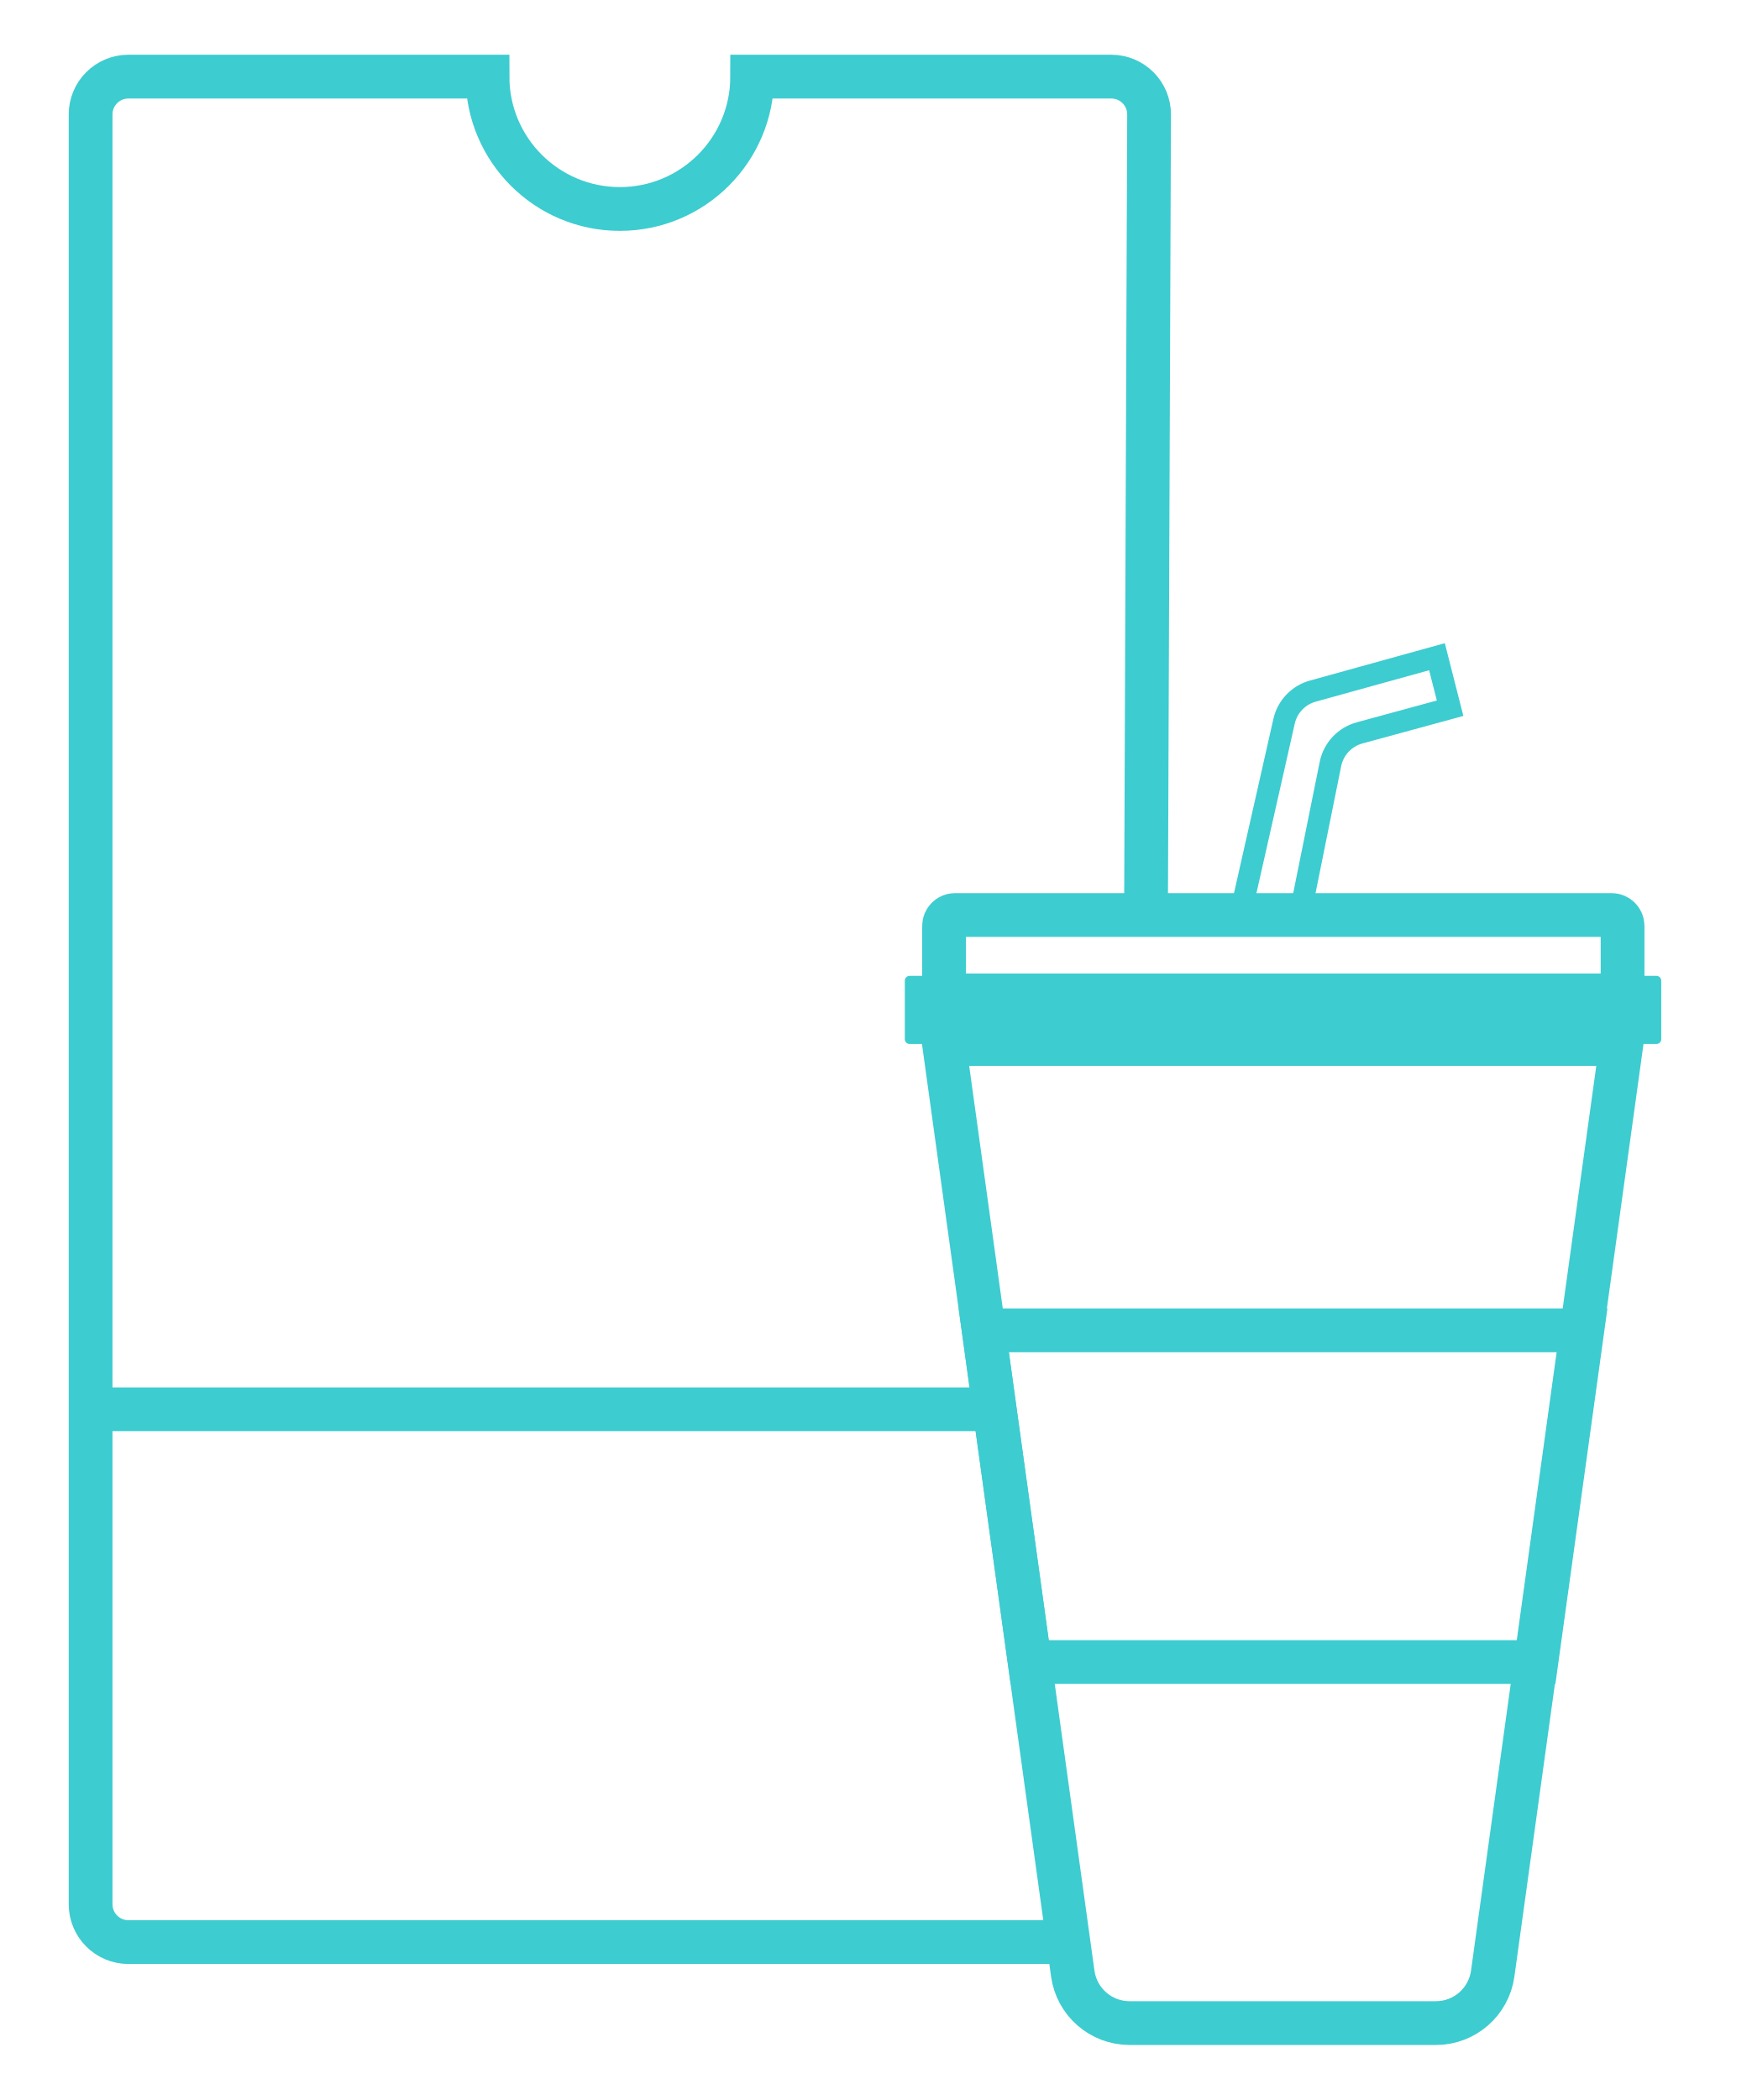
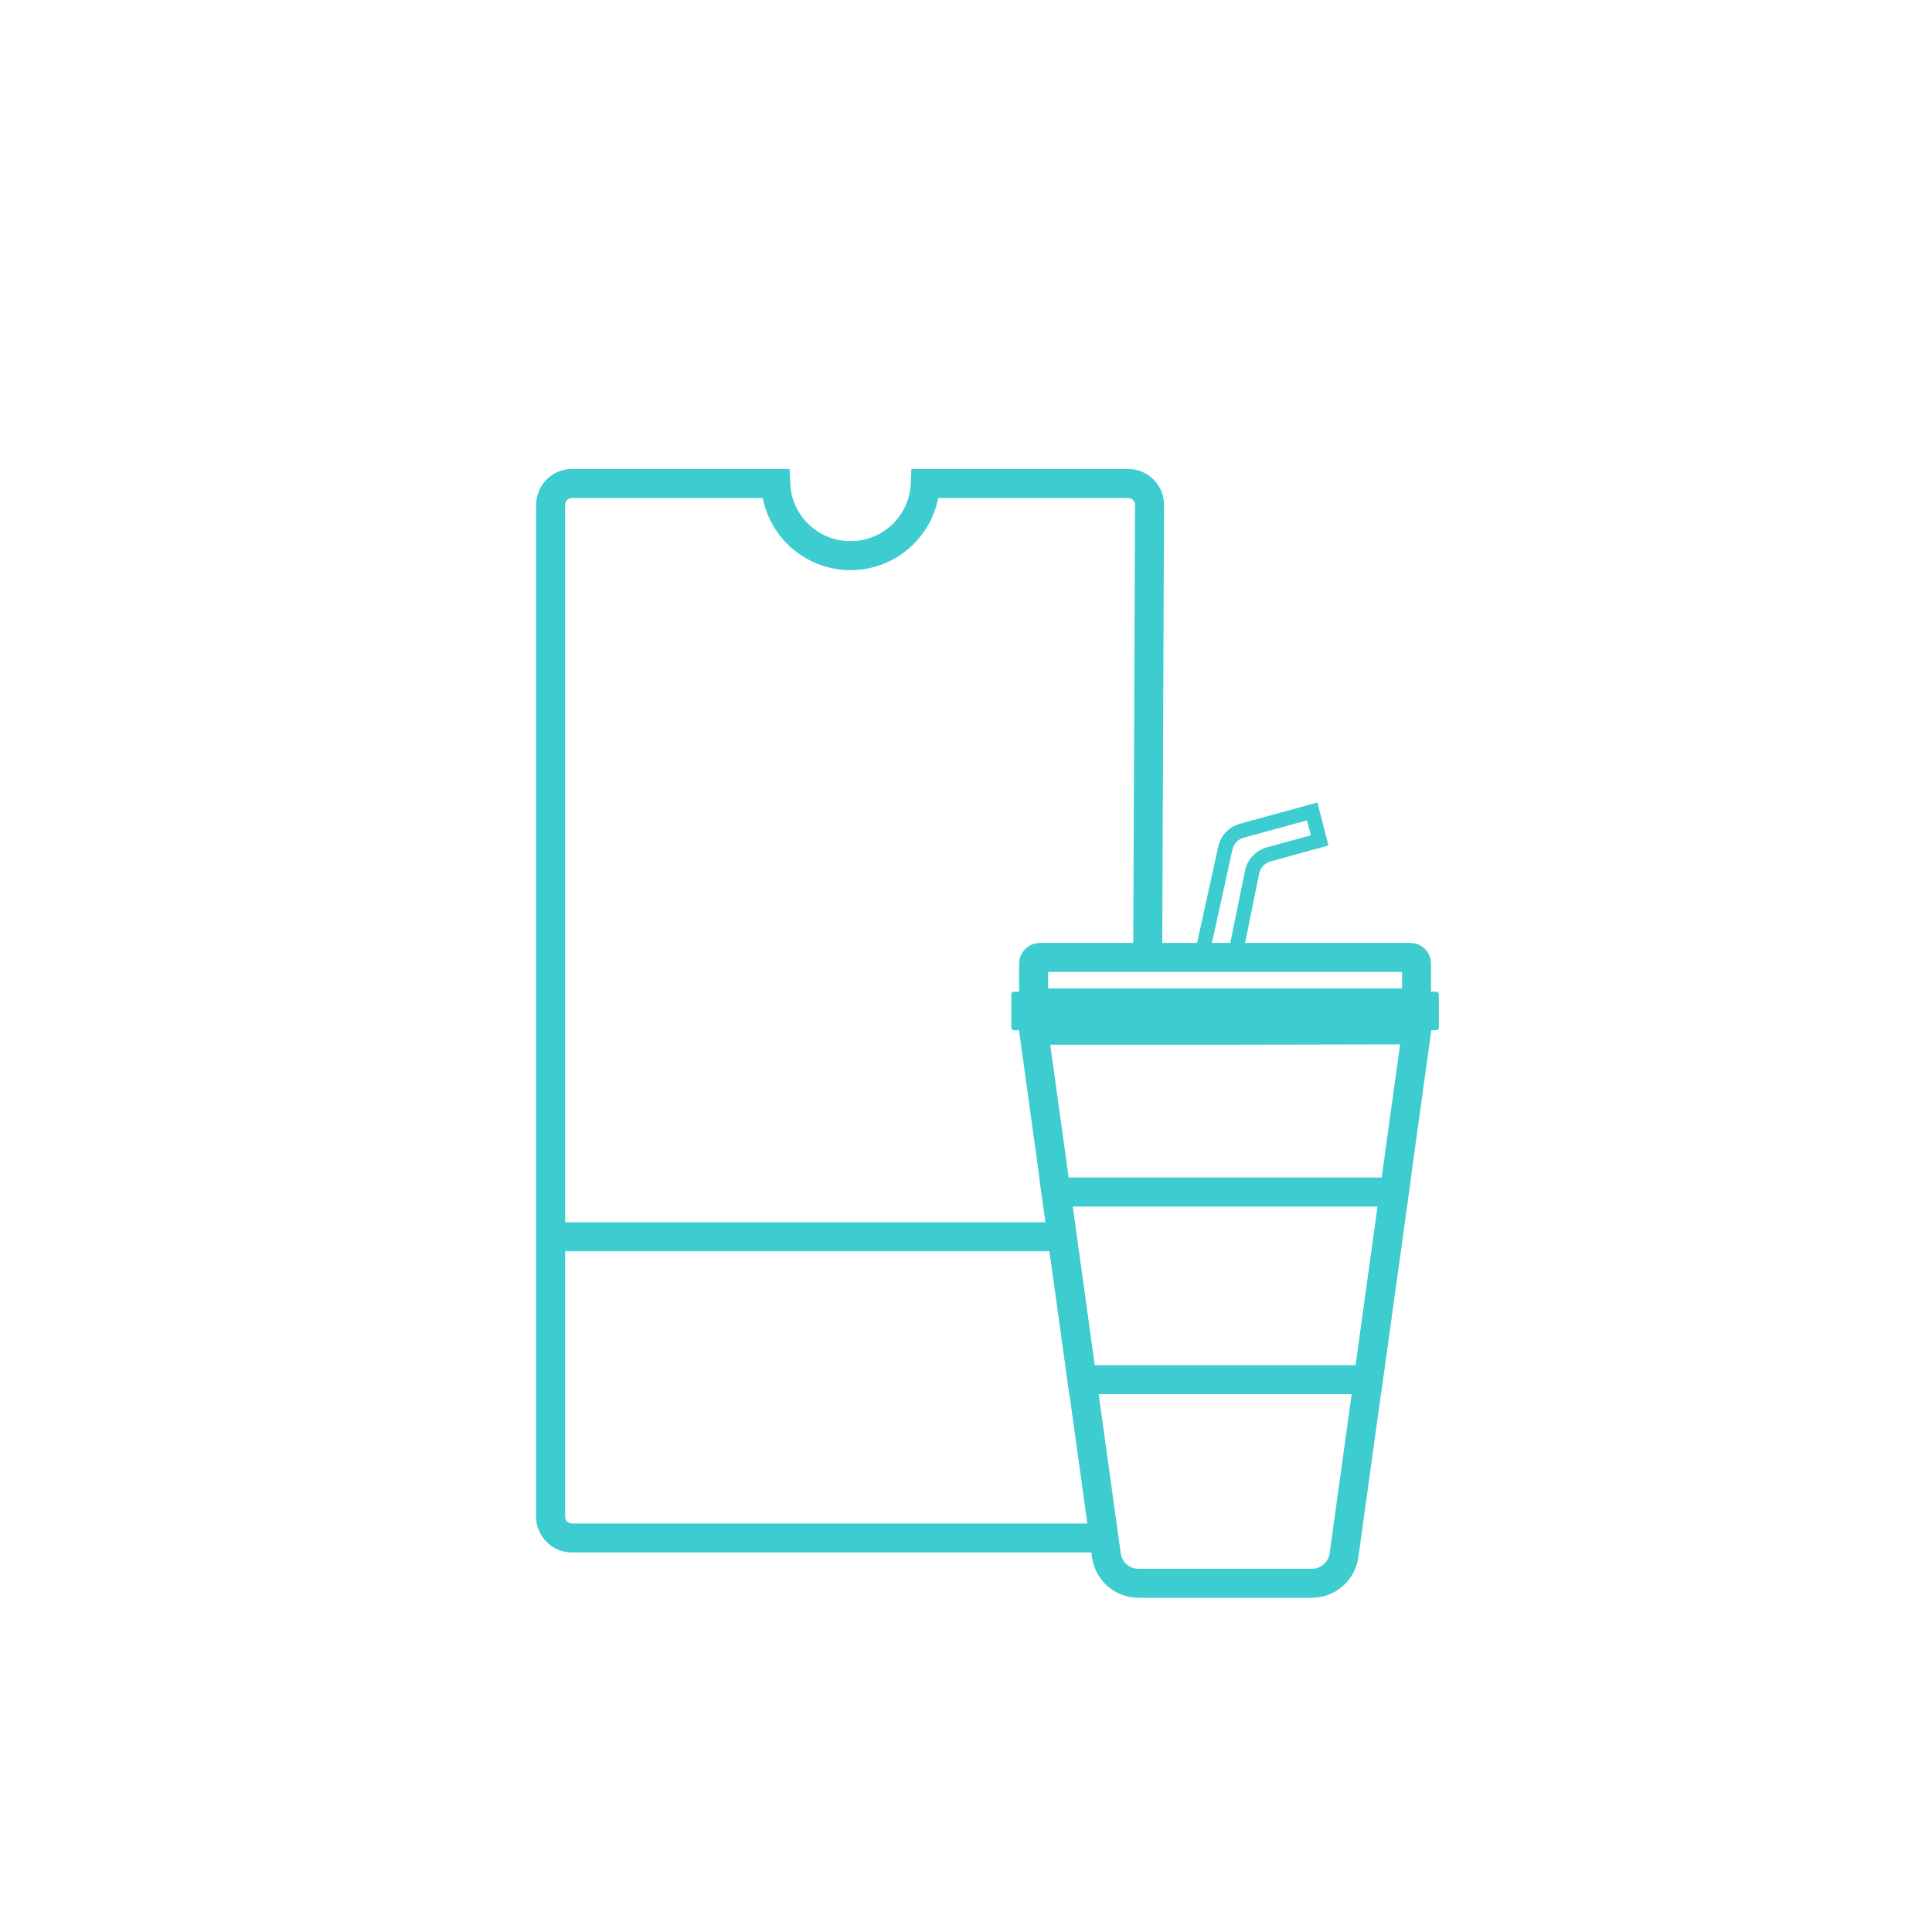
- <svg xmlns="http://www.w3.org/2000/svg" viewBox="0 0 120.05 143.9">
+ <svg xmlns="http://www.w3.org/2000/svg" viewBox="0 0 200 200">
  <defs>
    <style>.cls-1,.cls-2{fill:none;stroke:#3dccd0;stroke-miterlimit:10;}.cls-1{stroke-width:1.5px;}.cls-2{stroke-width:3px;}.cls-3{fill:#3dccd0;}</style>
  </defs>
  <g id="Layer_1" data-name="Layer 1">
-     <path class="cls-1" d="M89.09,62.7H85L88,49.43a2.78,2.78,0,0,1,2-2.08L98.48,45l.9,3.53-6.2,1.69a2.78,2.78,0,0,0-2,2.13Z" />
-     <line class="cls-2" x1="6.21" y1="96.57" x2="68.17" y2="96.57" />
-     <path class="cls-2" d="M87.93,71.54H64.7l8.82,63.7a3.93,3.93,0,0,0,3.89,3.39h21a3.93,3.93,0,0,0,3.89-3.39l8.82-63.7Z" />
-     <path class="cls-2" d="M78.54,62.7l.21-54.85a2.59,2.59,0,0,0-2.59-2.6H51.55a9.07,9.07,0,0,1-18.14,0H8.79A2.59,2.59,0,0,0,6.21,7.85V130.49a2.59,2.59,0,0,0,2.59,2.59H73.22" />
-     <polygon class="cls-2" points="108.44 91.16 67.42 91.16 70.57 113.89 105.29 113.89 108.44 91.16" />
-     <rect class="cls-3" x="62.01" y="66.87" width="51.84" height="4.67" rx="0.33" ry="0.33" />
-     <path class="cls-2" d="M65.45,62.7h45a.75.75,0,0,1,.75.75v4.76a0,0,0,0,1,0,0H64.7a0,0,0,0,1,0,0V63.45A.75.75,0,0,1,65.45,62.7Z" />
+     <path class="cls-1" d="M127.82,99.11h-3.46l2.49-11.33A2.37,2.37,0,0,1,128.54,86l7.3-2,.77,3-5.29,1.45a2.37,2.37,0,0,0-1.7,1.82Z" />
+     <line class="cls-2" x1="57.04" y1="128.03" x2="109.95" y2="128.03" />
+     <path class="cls-2" d="M126.83,106.65H107L114.53,161a3.36,3.36,0,0,0,3.33,2.9H135.8a3.36,3.36,0,0,0,3.33-2.9l7.53-54.39Z" />
+     <path class="cls-2" d="M118.81,99.11,119,52.27a2.21,2.21,0,0,0-2.21-2.22h-21a7.75,7.75,0,0,1-15.49,0h-21A2.21,2.21,0,0,0,57,52.27V157a2.21,2.21,0,0,0,2.21,2.21h55" />
+     <polygon class="cls-2" points="144.34 123.4 109.31 123.4 112 142.82 141.65 142.82 144.34 123.4" />
+     <rect class="cls-3" x="104.69" y="102.66" width="44.26" height="3.99" rx="0.28" ry="0.28" />
+     <path class="cls-2" d="M107.63,99.11H146a.64.64,0,0,1,.64.64v4.07a0,0,0,0,1,0,0H107a0,0,0,0,1,0,0V99.74A.64.64,0,0,1,107.63,99.11Z" />
  </g>
</svg>
